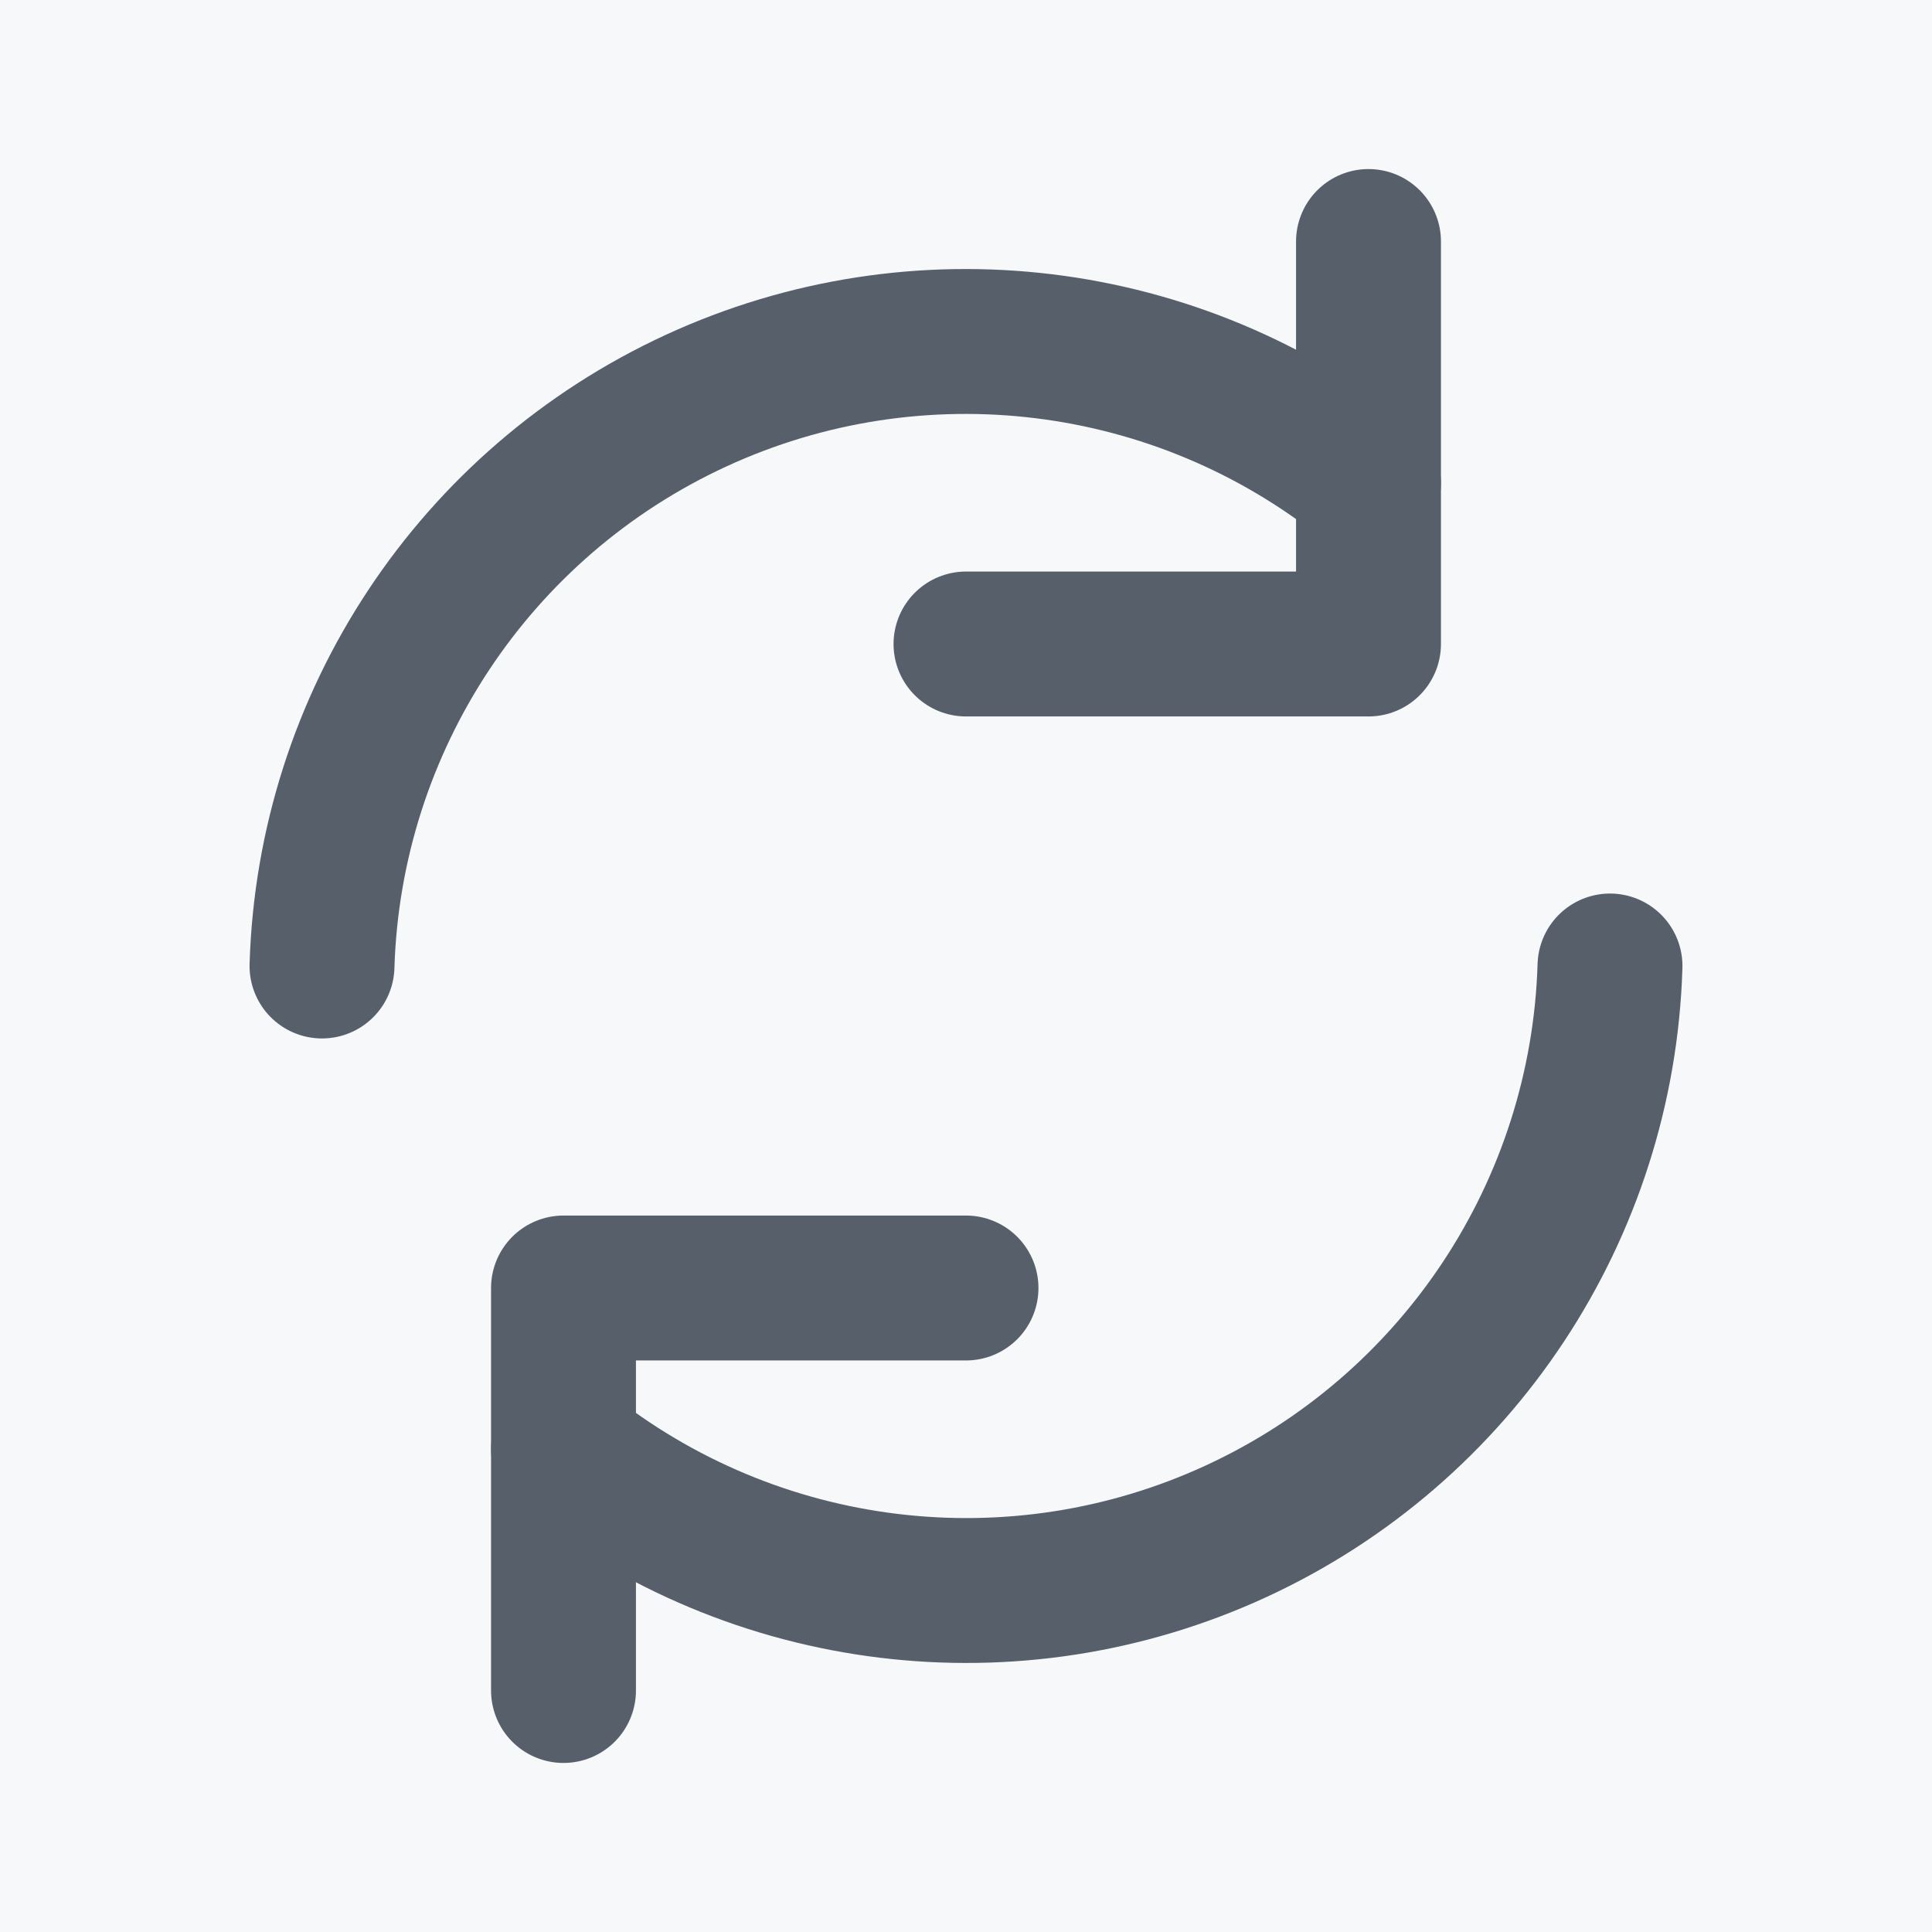
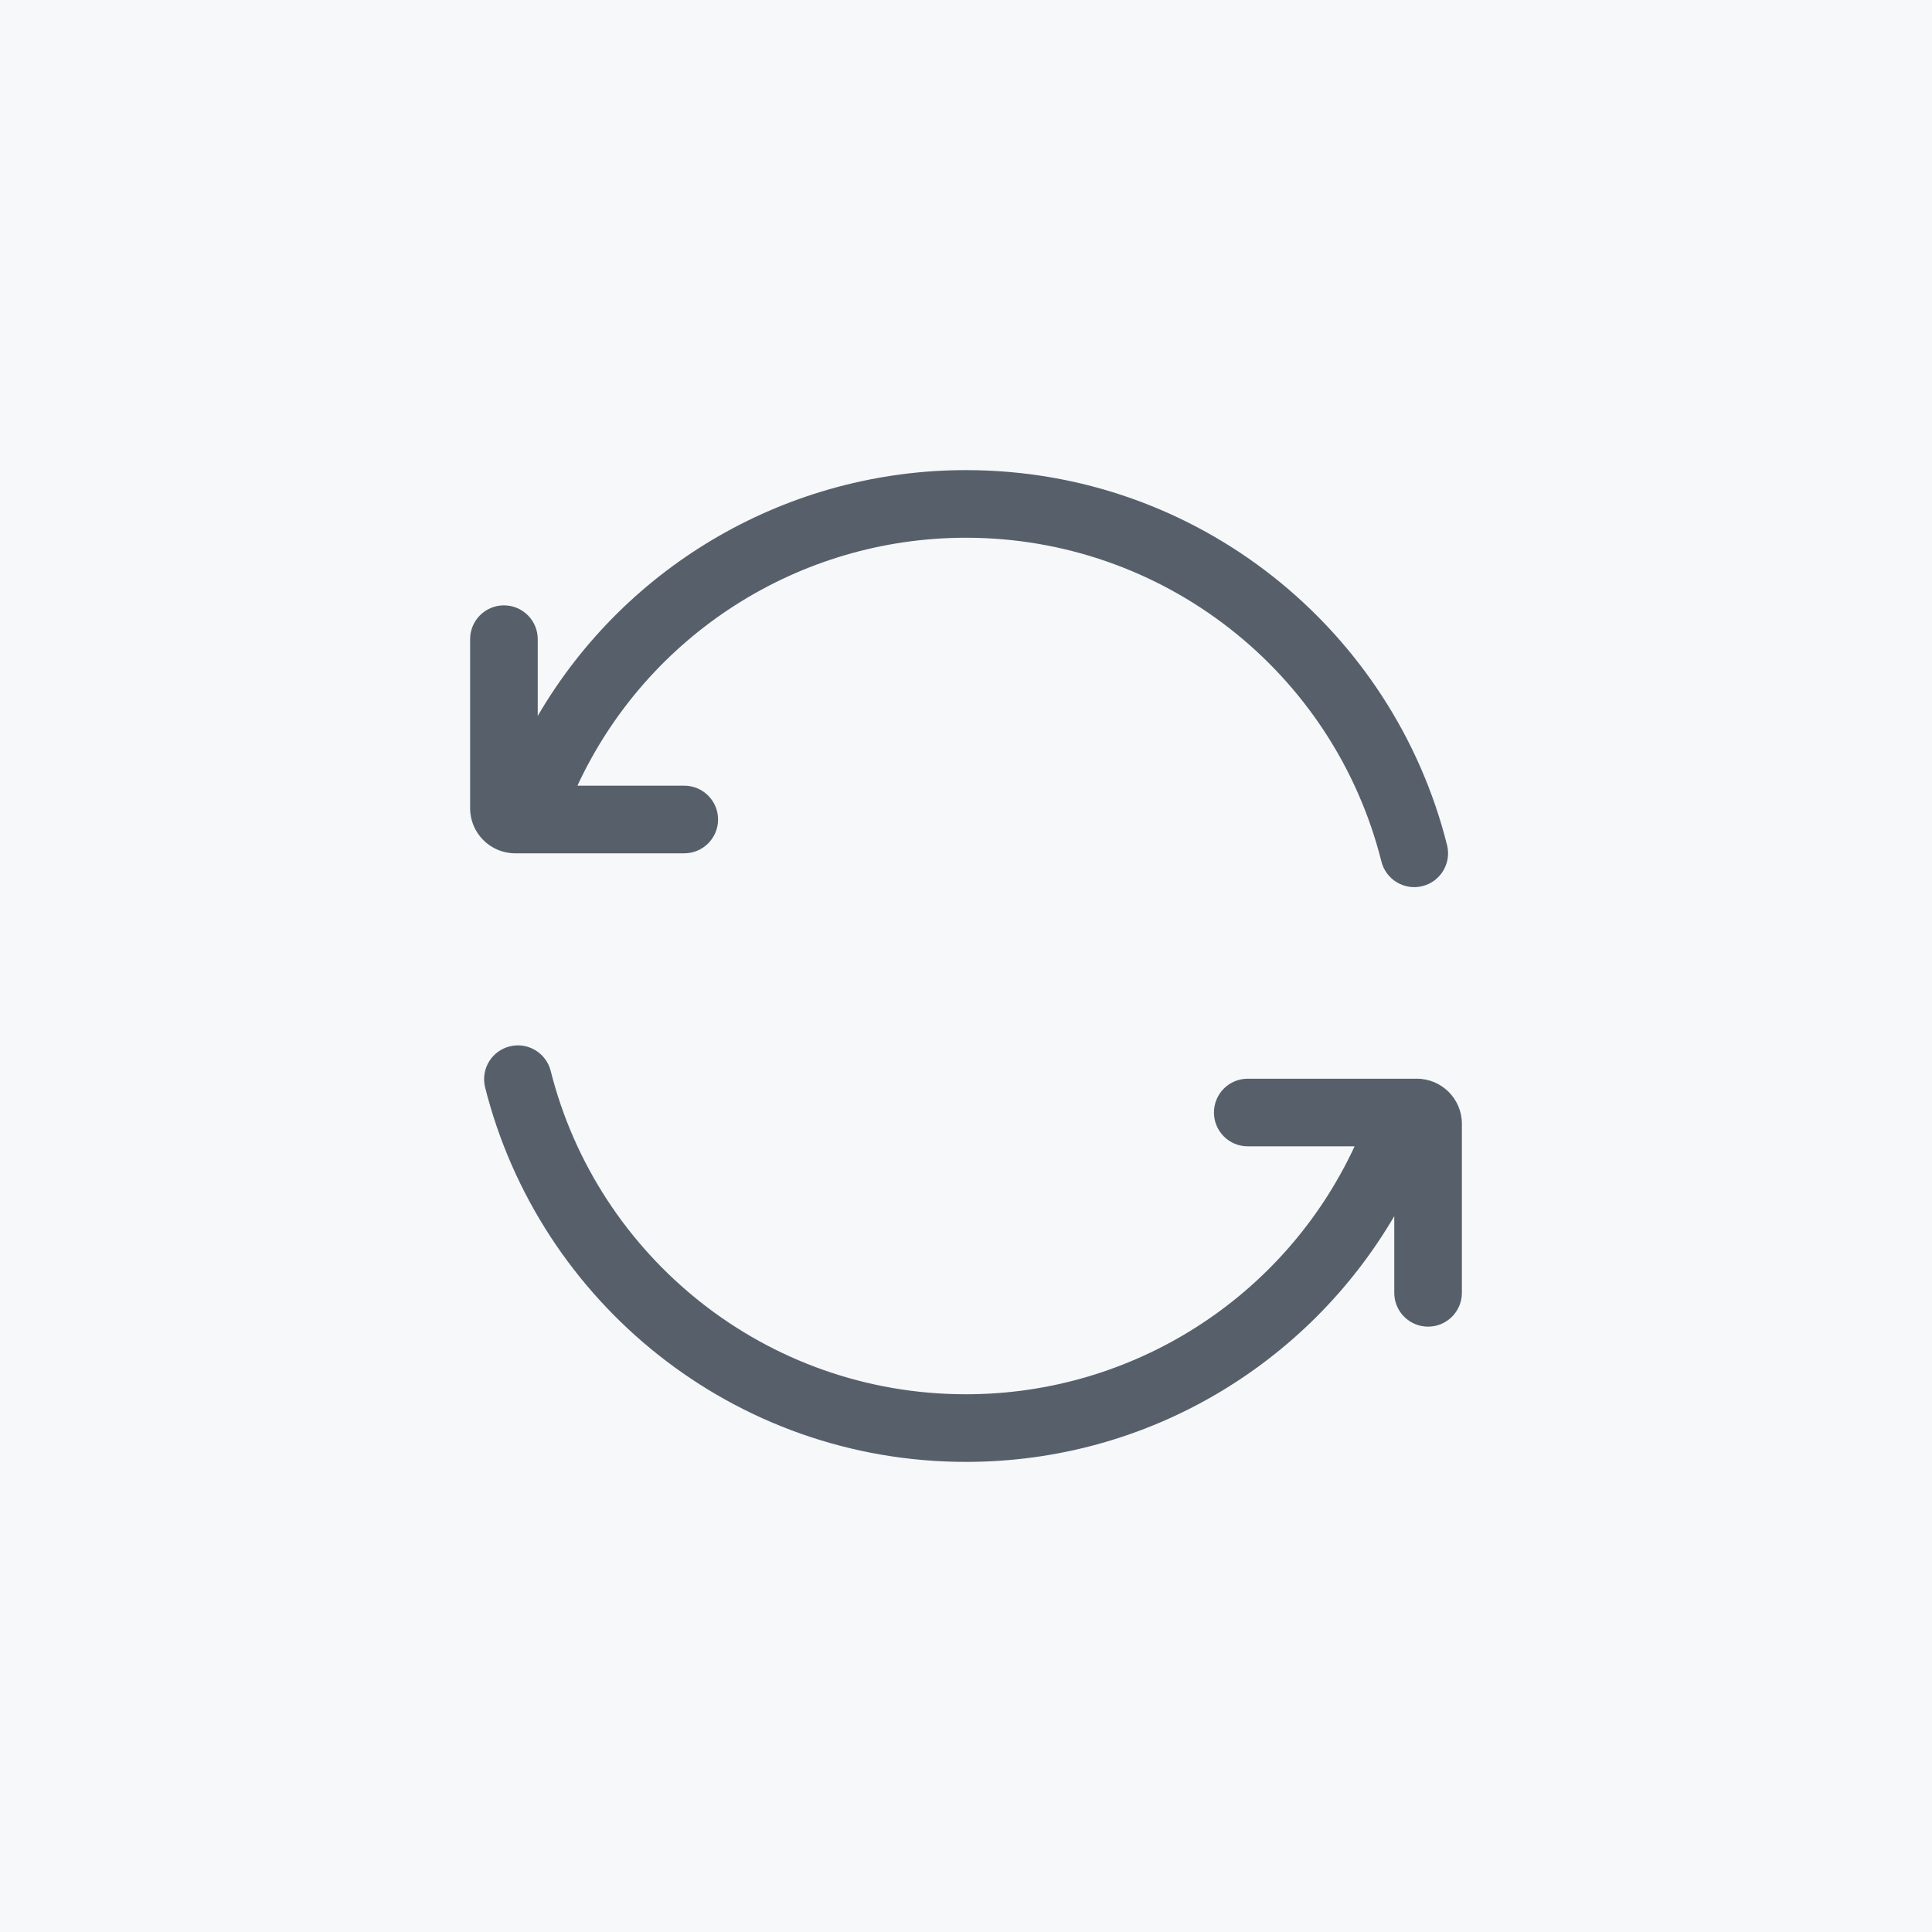
- <svg xmlns="http://www.w3.org/2000/svg" width="200" height="200" viewBox="0 0 24 24">
-   <rect width="24" height="24" fill="#f6f8fa" />
-   <g fill="none" stroke="#57606a" stroke-width="1.8" stroke-linecap="round" stroke-linejoin="round">
-     <path d="M4 12a8 8 0 0 1 13-6" />
-     <path d="M17 3v5h-5" />
-     <path d="M20 12a8 8 0 0 1-13 6" />
-     <path d="M7 21v-5h5" />
+ <svg xmlns="http://www.w3.org/2000/svg" width="200" height="200" viewBox="0 0 200 200">
+   <rect width="200" height="200" fill="#f6f8fa" />
+   <g transform="translate(44 44) scale(4.6667)" fill="#57606a">
+     <path d="M3.38 8A9.502 9.502 0 0 1 12 2.5a9.502 9.502 0 0 1 9.215 7.182.75.75 0 1 0 1.456-.364C21.473 4.539 17.15 1 12 1a10.995 10.995 0 0 0-9.5 5.452V4.75a.75.75 0 0 0-1.5 0V8.5a1 1 0 0 0 1 1h3.75a.75.75 0 0 0 0-1.5H3.38Zm-.595 6.318a.75.75 0 0 0-1.455.364C2.527 19.461 6.85 23 12 23c4.052 0 7.592-2.191 9.5-5.451v1.701a.75.75 0 0 0 1.5 0V15.5a1 1 0 0 0-1-1h-3.75a.75.75 0 0 0 0 1.5h2.37A9.502 9.502 0 0 1 12 21.5c-4.446 0-8.181-3.055-9.215-7.182Z" />
  </g>
</svg>
